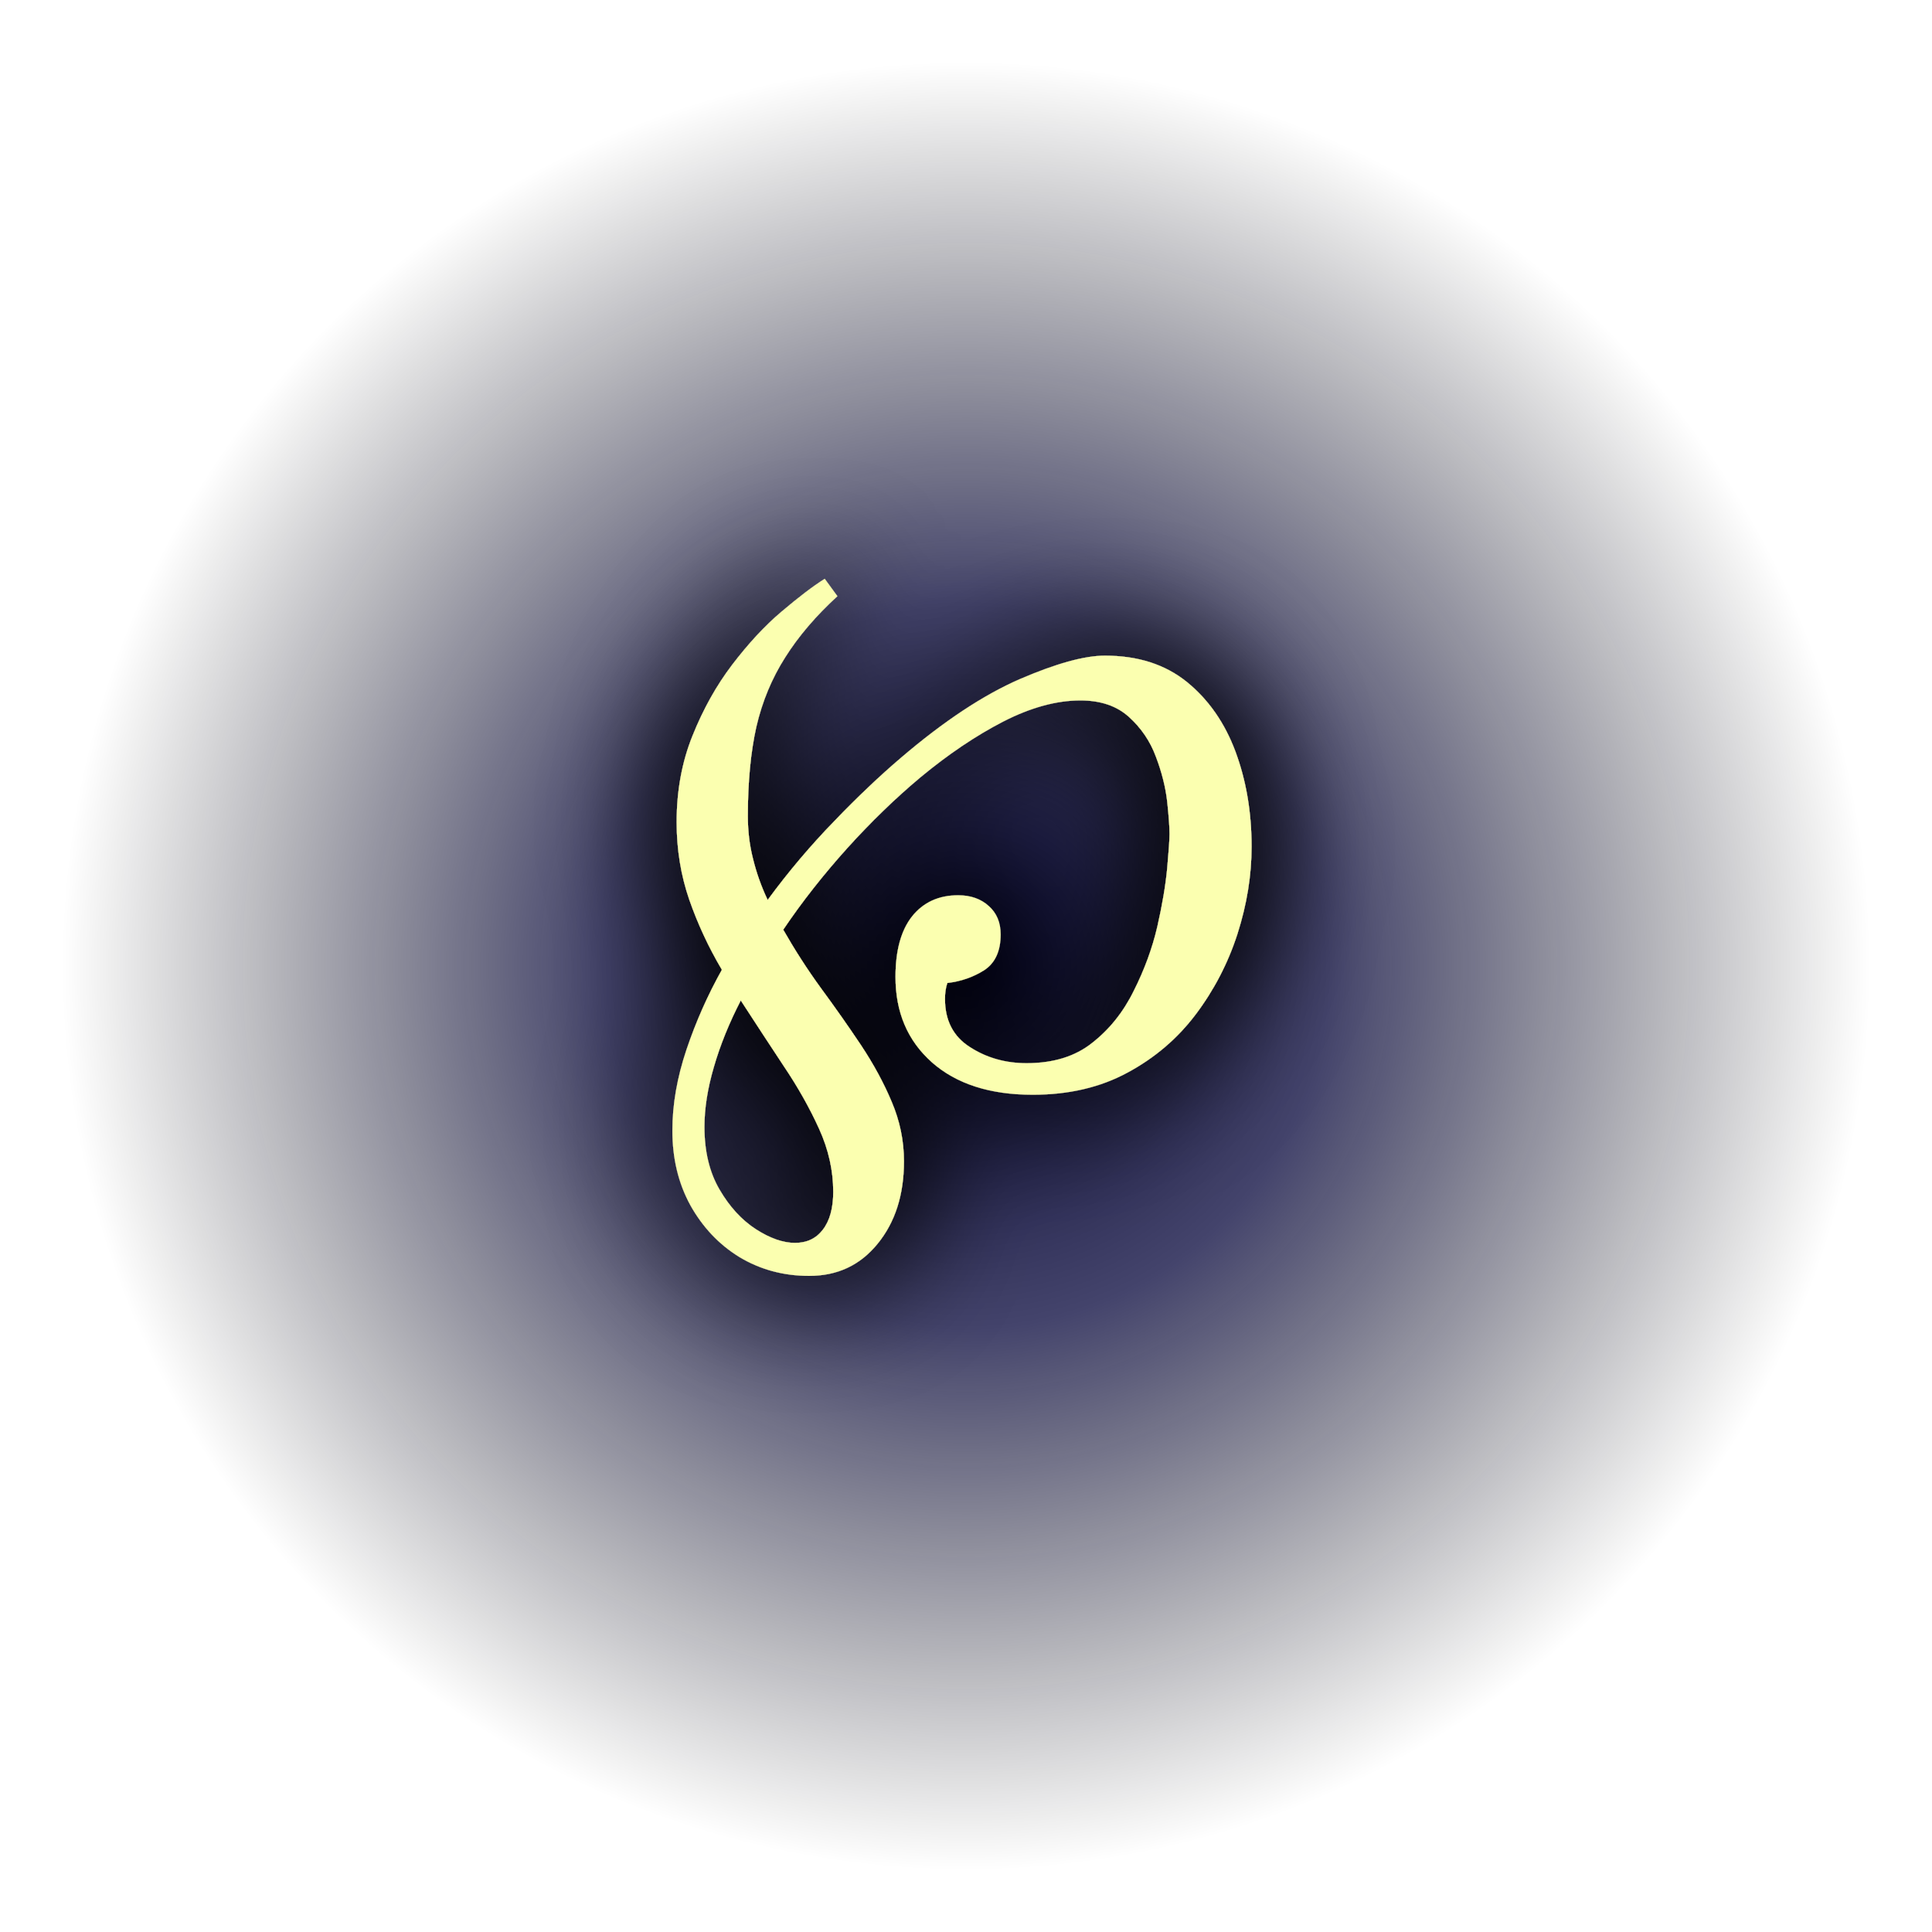
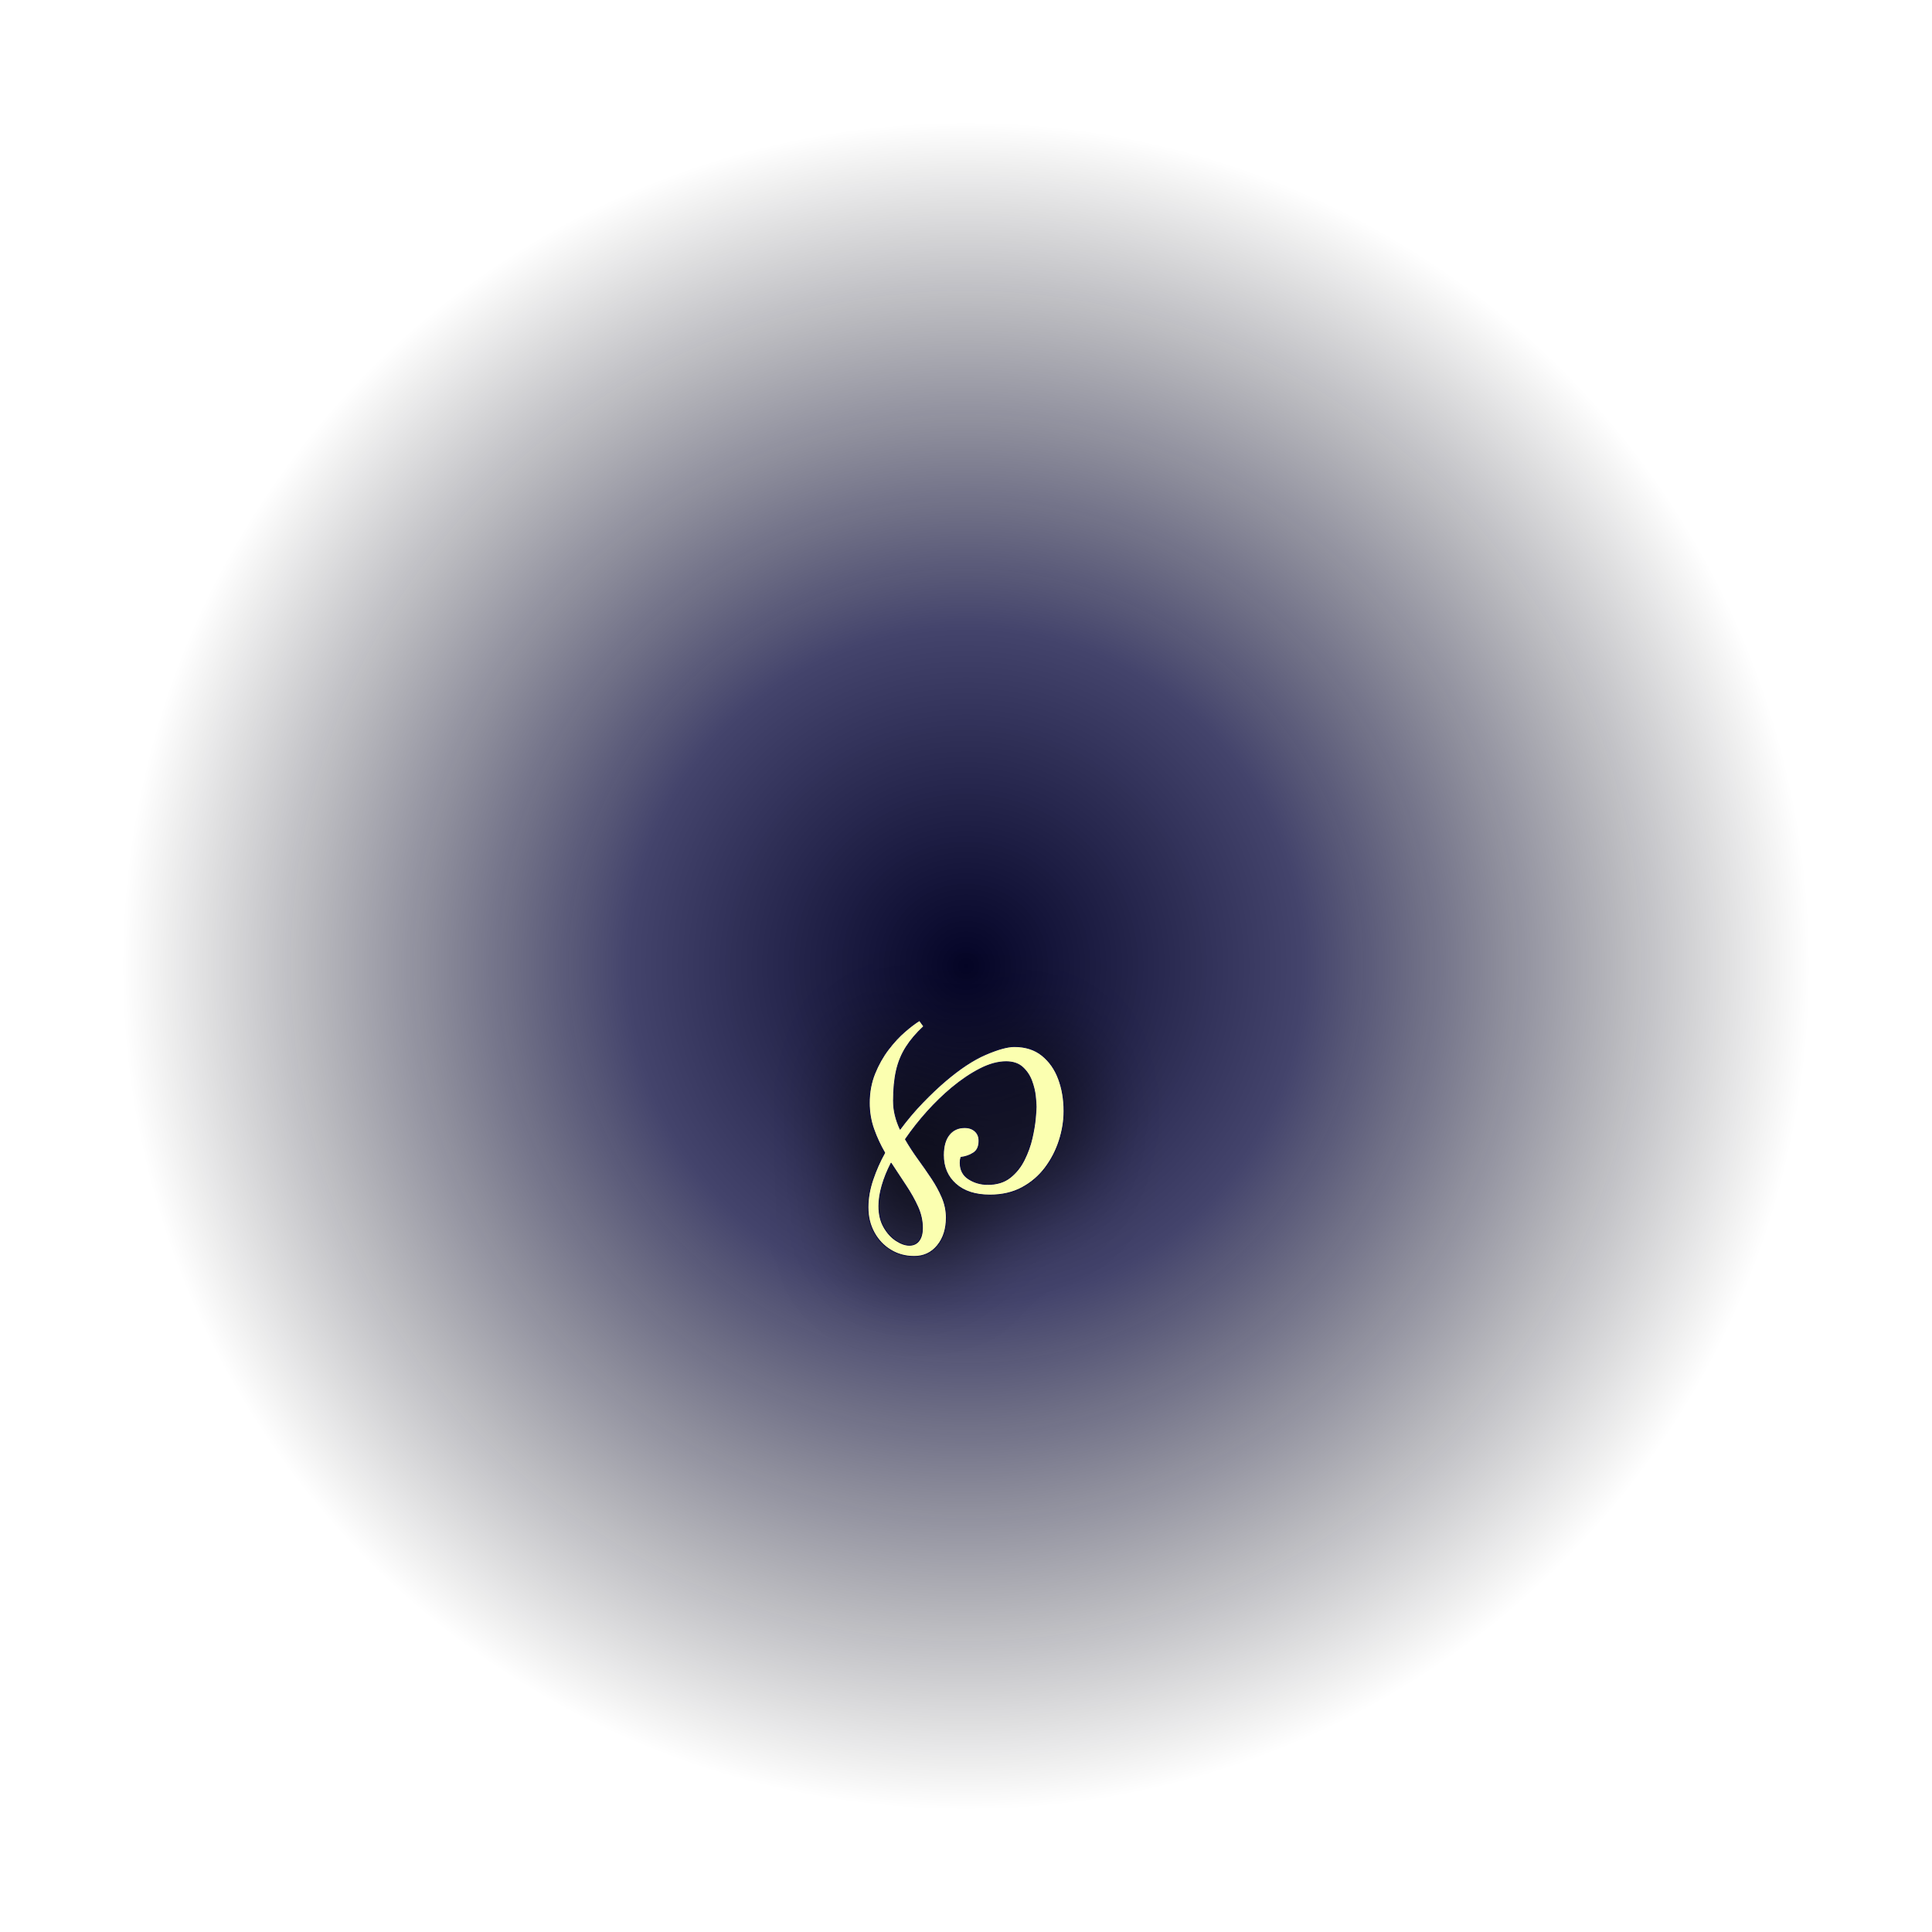
- <svg xmlns="http://www.w3.org/2000/svg" viewBox="0 0 64 64">
+ <svg xmlns="http://www.w3.org/2000/svg" width="256" height="256" viewBox="0 0 128 128">
  <defs>
    <radialGradient id="mindGateAura">
      <stop offset="0%" stop-color="#040426" stop-opacity="1" />
      <stop offset="40%" stop-color="#06063b" stop-opacity="0.75" />
      <stop offset="100%" stop-color="#00000000" stop-opacity="0" />
    </radialGradient>
    <filter id="glow" x="-50%" y="-50%" width="200%" height="200%">
-       <feGaussianBlur in="SourceAlpha" stdDeviation="2" result="blur" />
+       <feGaussianBlur in="SourceAlpha" stdDeviation="3" result="blur" />
      <feMerge>
        <feMergeNode in="blur" />
        <feMergeNode in="blur" />
        <feMergeNode in="SourceGraphic" />
      </feMerge>
    </filter>
  </defs>
-   <circle cx="32" cy="32" r="30" fill="url(#mindGateAura)" opacity="1" />
-   <text x="32" y="36" font-family="'Cormorant Garamond', serif" font-size="26" text-anchor="middle" fill="#fbffb0" filter="url(#glow)">℘</text>
+   <circle cx="64" cy="64" r="56" fill="url(#mindGateAura)" opacity="1" />
+   <g filter="url(#glow)" fill="#fbffb0" stroke="#06063b" stroke-width="3" stroke-linejoin="round">
+     <path d="M254 625Q213 587 187.5 547 162 507 151 458.5 140 410 140 345 140 317 146.5 290.5 153 264 165 238 205 292 250 338.5 295 385 335 419 417 489 486.5 519 556 549 595 549 658 549 699.5 515.5 741 482 761.5 427 782 372 782 306 782 251 764 195 746 139 711 92.5 676 46 624 18 572 -10 503 -10 421 -10 374.5 31.5 328 73 328 140 328 190 349.5 217 371 244 408 244 432 244 447 230.5 462 217 462 194 462 162 441 148.5 420 135 394 132 391 123 391 112 391 71 423 50.5 455 30 495 30 546 30 579 56 612 82 632 122 652 162 661.5 203.5 671 245 674 278 677 311 677 322 677 336 674 363.5 671 391 660 420.5 649 450 626 471 603 492 564 492 518 492 465.5 465 413 438 360 394 312 354 267 304 222 254 185 200 207 162 233.5 125.5 260 89 284 53 308 17 323.5 -19.5 339 -56 339 -95 339 -159 305.5 -200 272 -241 218 -241 169 -241 129.5 -217 90 -193 67 -151 44 -109 44 -56 44 -6 62 47.5 80 101 107 149 82 192 65.5 238.5 49 285 49 337 49 397 69.5 447.5 90 498 120.5 538 151 578 183 605.5 215 633 238 647ZM249 -134Q249 -93 231 -53.5 213 -14 186 26.5 159 67 131 110 109 67 97 25.5 85 -16 85 -51 85 -98 104 -131 123 -164 150 -181.5 177 -199 200 -199 223 -199 236 -182 249 -165 249 -134Z" transform="translate(64 79) scale(0.0176 -0.0176) translate(-413 0)" />
+   </g>
</svg>
